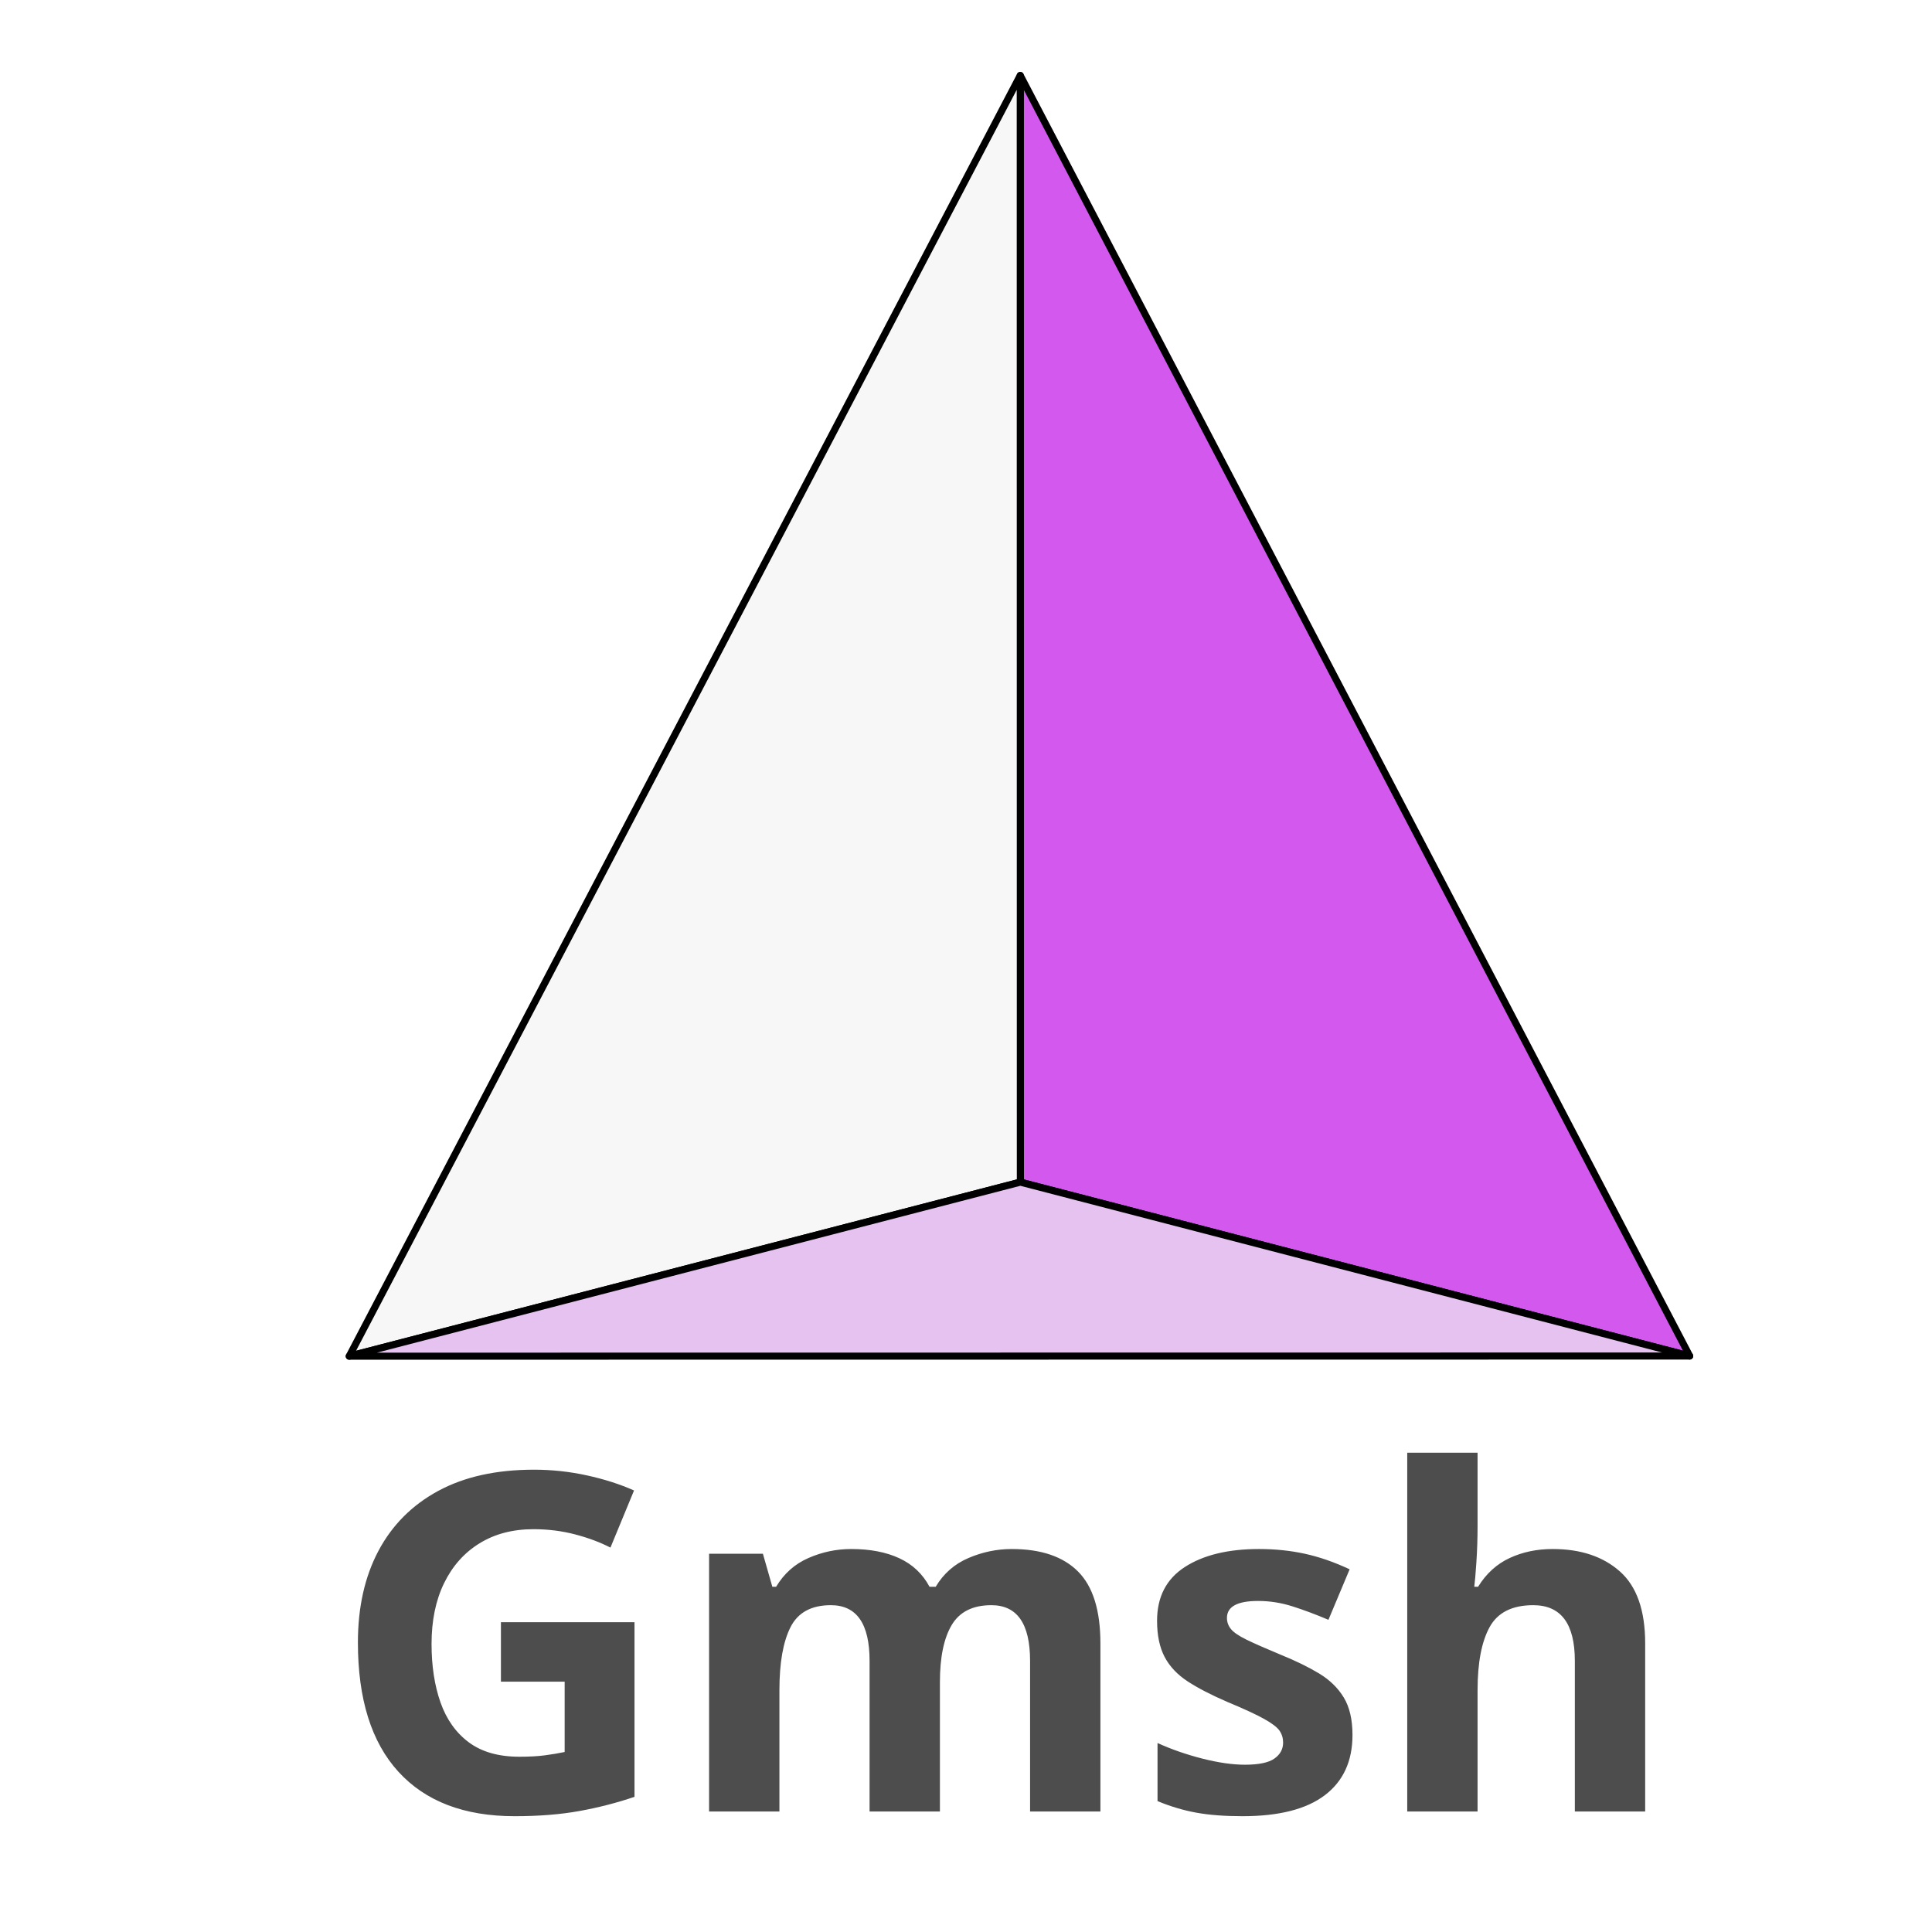
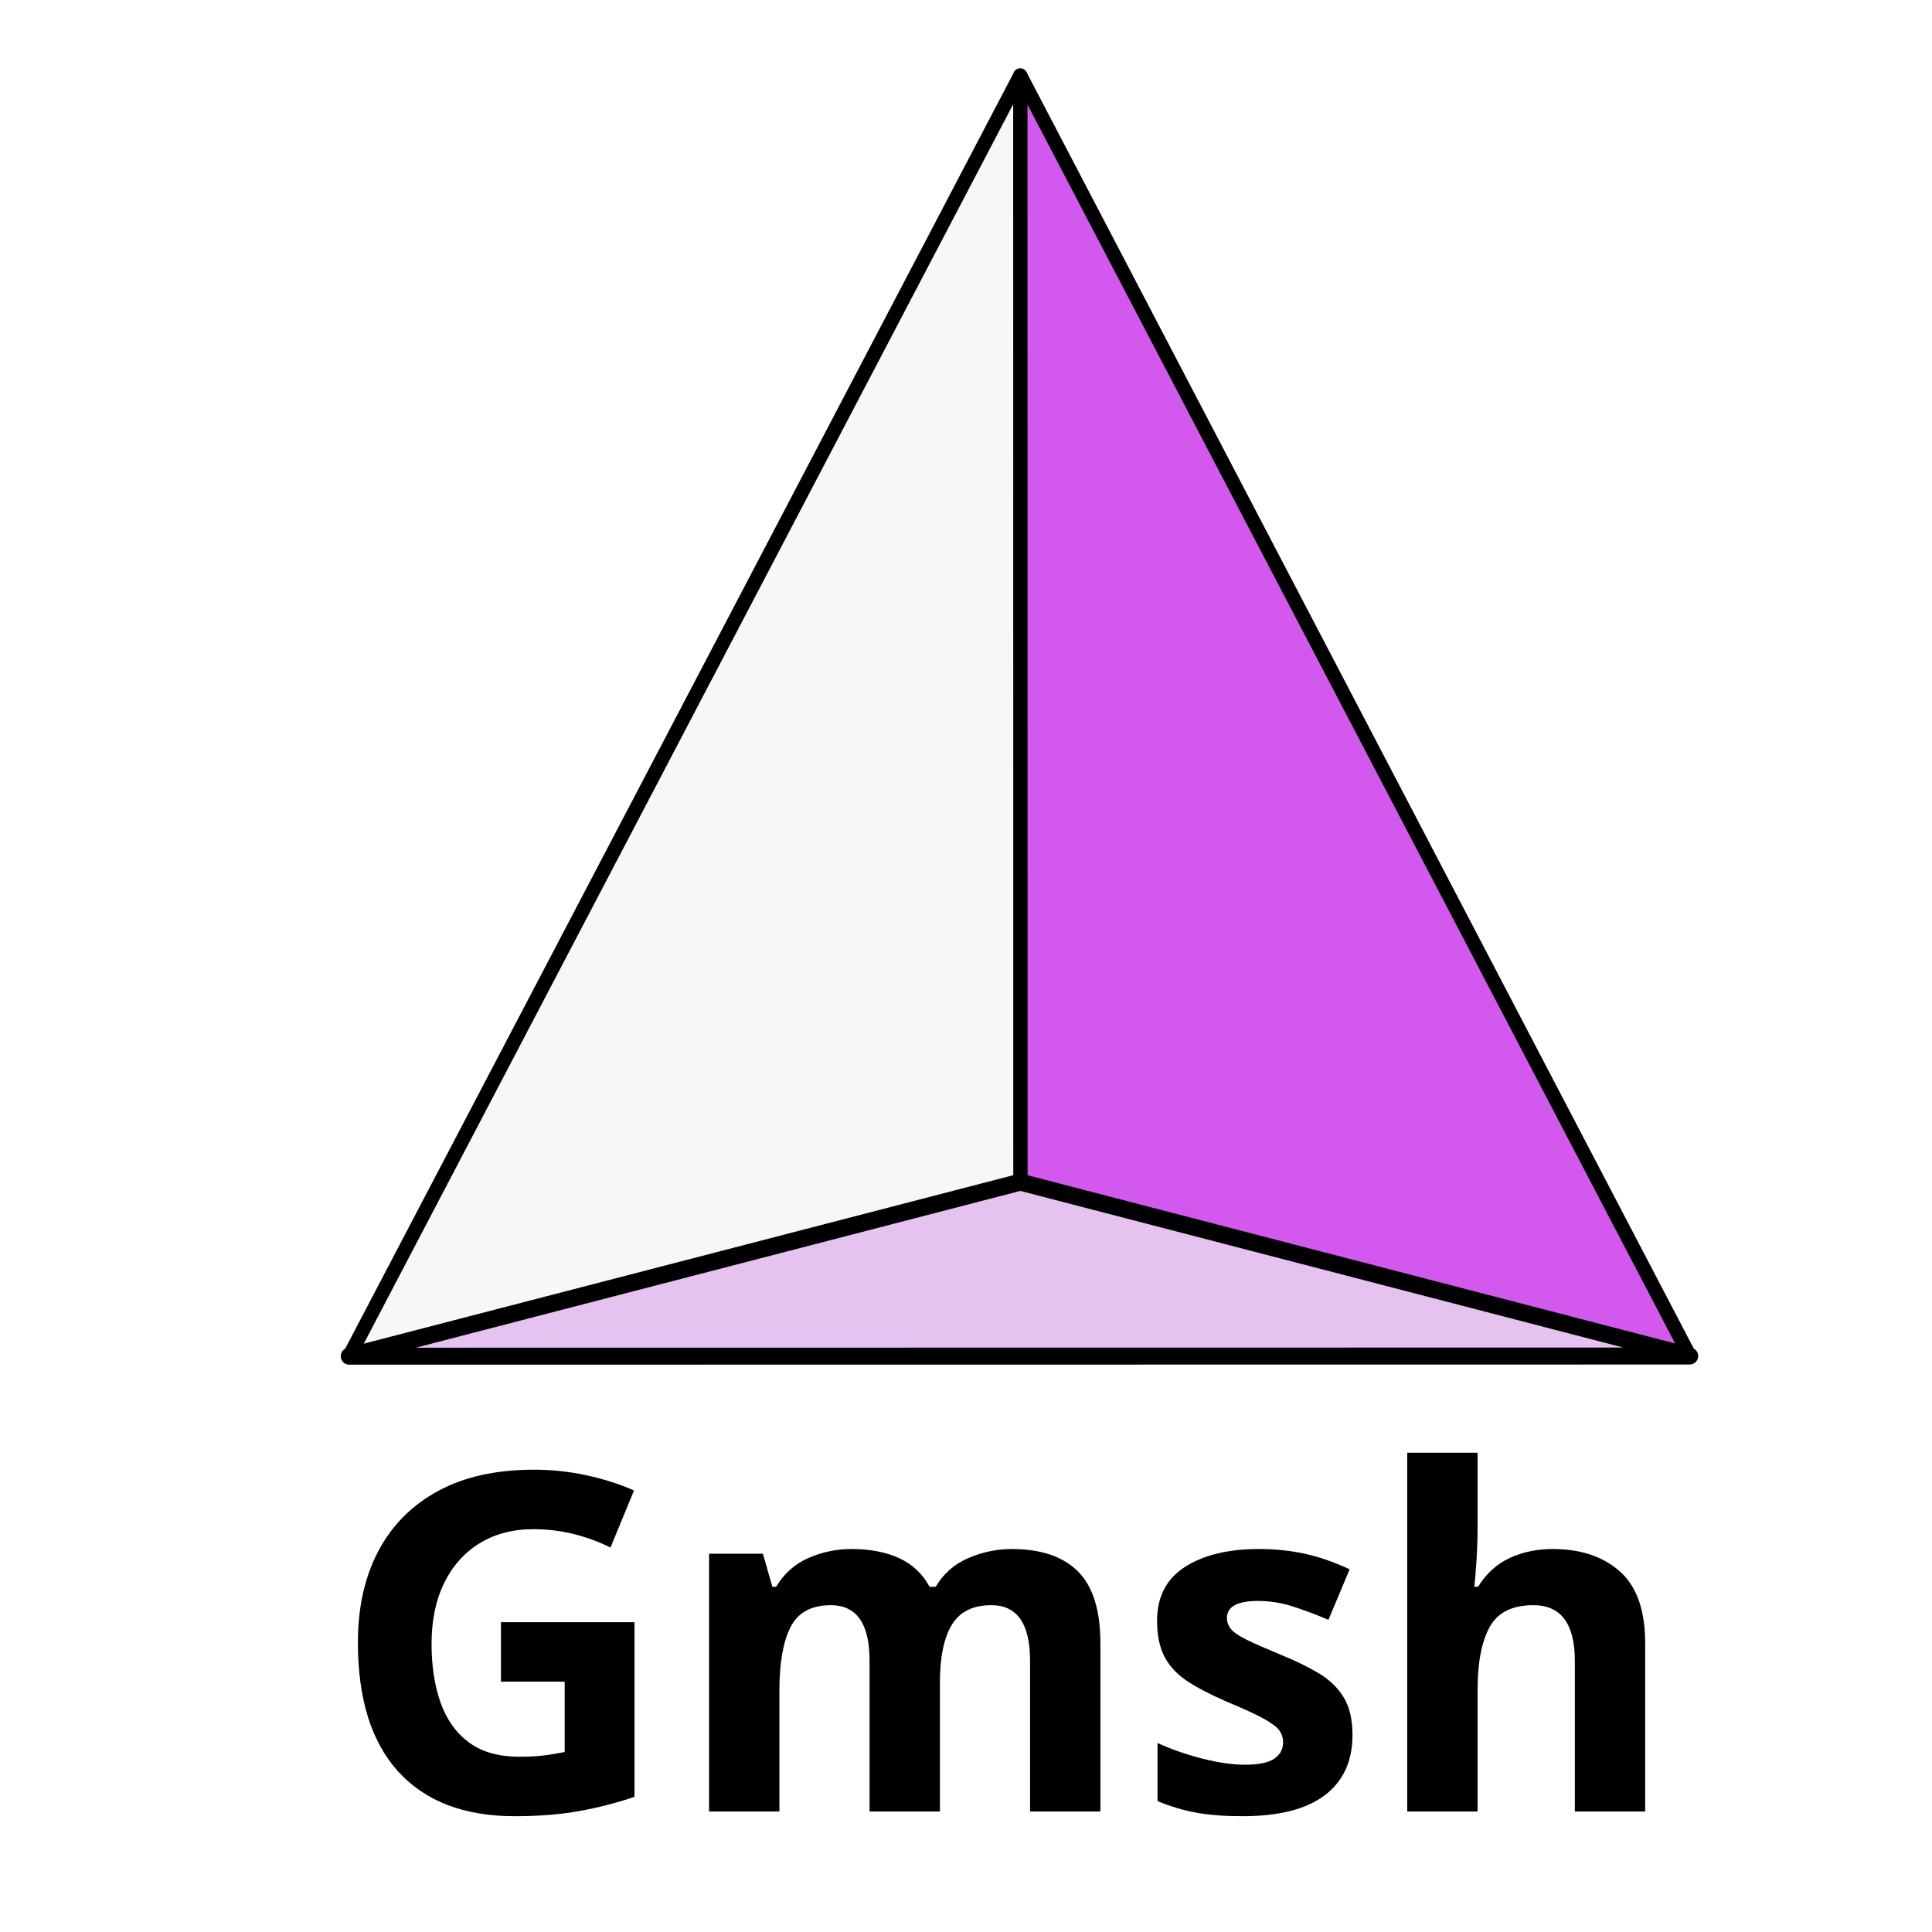
<svg xmlns="http://www.w3.org/2000/svg" width="100%" height="100%" viewBox="0 0 1366 1366" version="1.1" xml:space="preserve" style="fill-rule:evenodd;clip-rule:evenodd;">
  <g id="Gmsh">
-     <g transform="matrix(0.824847,0,0,0.824847,165.724,-43.5724)">
-       <path d="M673.627,115.514L98.441,1213.32L1247.46,1213.19L673.627,115.514Z" style="fill:rgb(0,0,5);stroke:black;stroke-width:1px;" />
-     </g>
-     <g transform="matrix(1.14308,0,0,1.14308,-58.5896,-113.293)">
-       <path d="M682.324,145.791L682.383,830.309L1096.4,937.87L682.324,145.791Z" style="fill:rgb(211,89,238);stroke:black;stroke-width:4.37px;stroke-linejoin:round;stroke-miterlimit:2;" />
-     </g>
-     <g transform="matrix(1.14308,0,0,1.14308,-58.5896,-113.293)">
-       <path d="M682.324,145.791L267.27,937.967L682.383,830.309L682.324,145.791Z" style="fill:rgb(247,247,247);stroke:black;stroke-width:4.37px;stroke-linejoin:round;stroke-miterlimit:2;" />
-     </g>
-     <g transform="matrix(1.14308,0,0,1.14308,-58.5896,-113.293)">
-       <path d="M1096.4,937.87L267.27,937.968L682.383,830.309L1096.4,937.87Z" style="fill:rgb(229,194,240);stroke:black;stroke-width:4.37px;stroke-linejoin:round;stroke-miterlimit:2;" />
-     </g>
-     <g transform="matrix(1.7383,0,0,1.7383,233.69,1280.78)">
-       <text x="0px" y="0px" style="font-family:'LucidaGrande-Bold', 'Lucida Grande', sans-serif;font-weight:600;font-size:192px;fill:rgb(77,77,77);">Gmsh</text>
+     <g>
+       <g transform="matrix(0.824847,0,0,0.824847,165.724,-43.5724)">
+         <path d="M673.627,115.514L98.441,1213.32L1247.46,1213.19L673.627,115.514Z" style="fill:rgb(0,0,5);stroke:black;stroke-width:1px;" />
+       </g>
+       <g transform="matrix(1.14308,0,0,1.14308,-58.5896,-113.293)">
+         <path d="M682.324,145.791L682.383,830.309L1096.4,937.87L682.324,145.791Z" style="fill:rgb(211,89,238);stroke:black;stroke-width:8.75px;stroke-linejoin:round;stroke-miterlimit:2;" />
+       </g>
+       <g transform="matrix(1.14308,0,0,1.14308,-58.5896,-113.293)">
+         <path d="M682.324,145.791L267.27,937.967L682.383,830.309L682.324,145.791Z" style="fill:rgb(247,247,247);stroke:black;stroke-width:8.75px;stroke-linejoin:round;stroke-miterlimit:2;" />
+       </g>
+       <g transform="matrix(1.14308,0,0,1.14308,-58.5896,-113.293)">
+         <path d="M1096.4,937.87L267.27,937.968L682.383,830.309L1096.4,937.87Z" style="fill:rgb(229,194,240);stroke:black;stroke-width:10.5px;stroke-linejoin:round;stroke-miterlimit:2;" />
+       </g>
+       <g transform="matrix(1.7383,0,0,1.7383,233.69,1280.78)">
+         <text x="0px" y="0px" style="font-family:'LucidaGrande-Bold', 'Lucida Grande', sans-serif;font-weight:600;font-size:192px;">Gmsh</text>
+       </g>
    </g>
  </g>
</svg>
